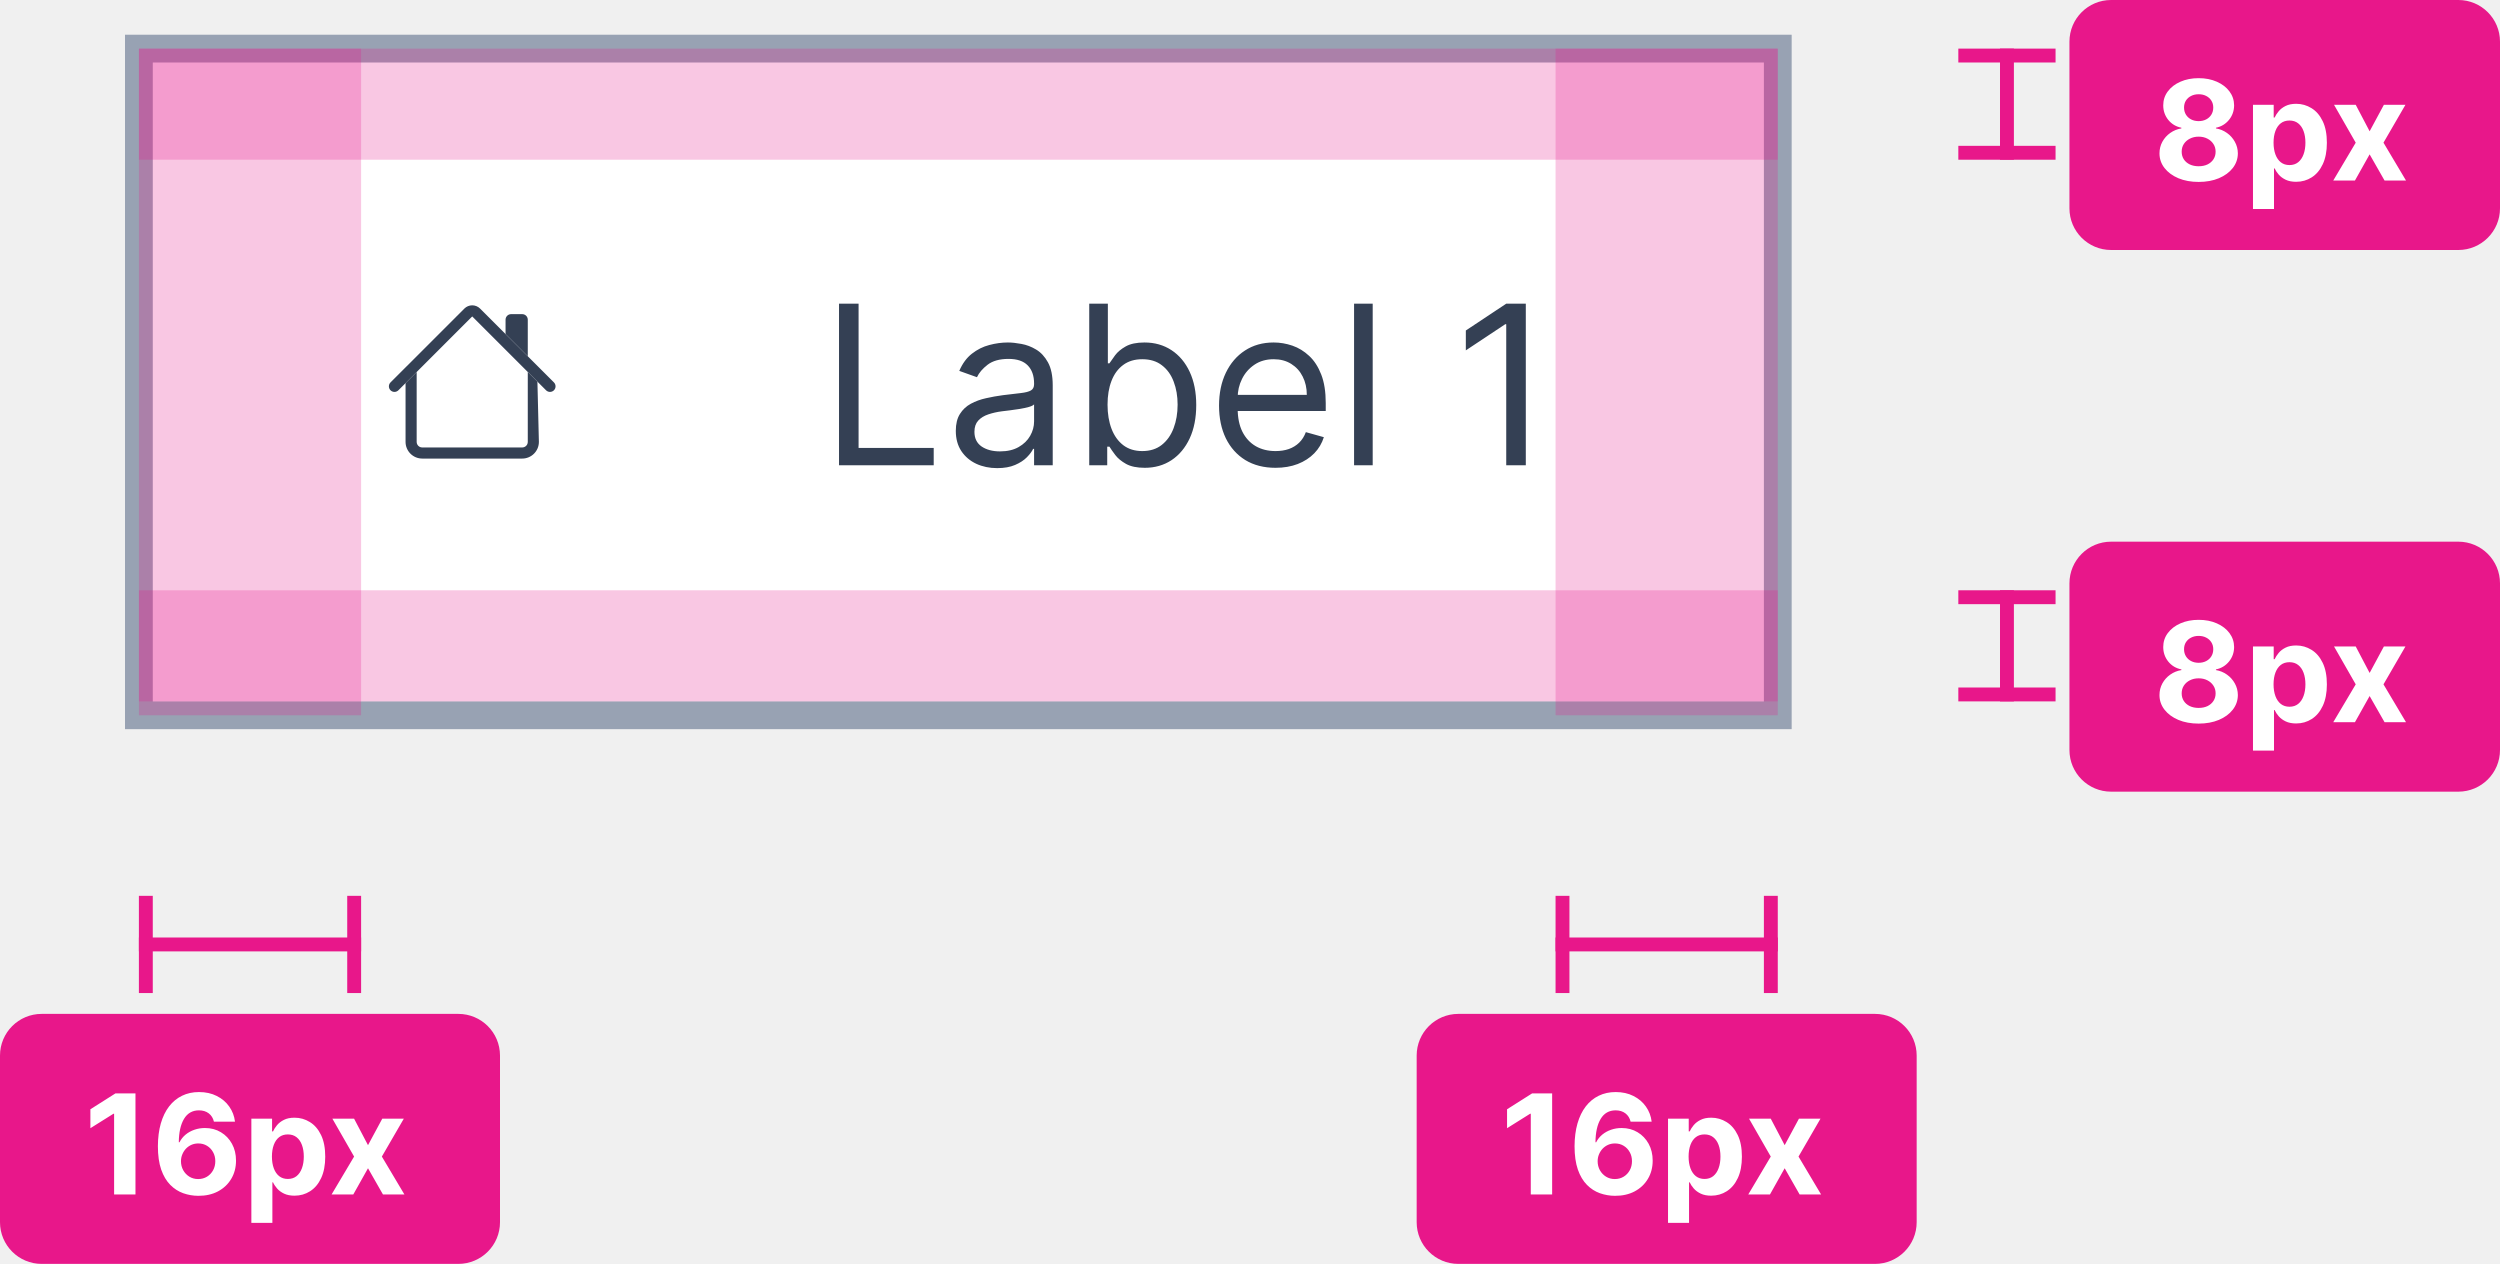
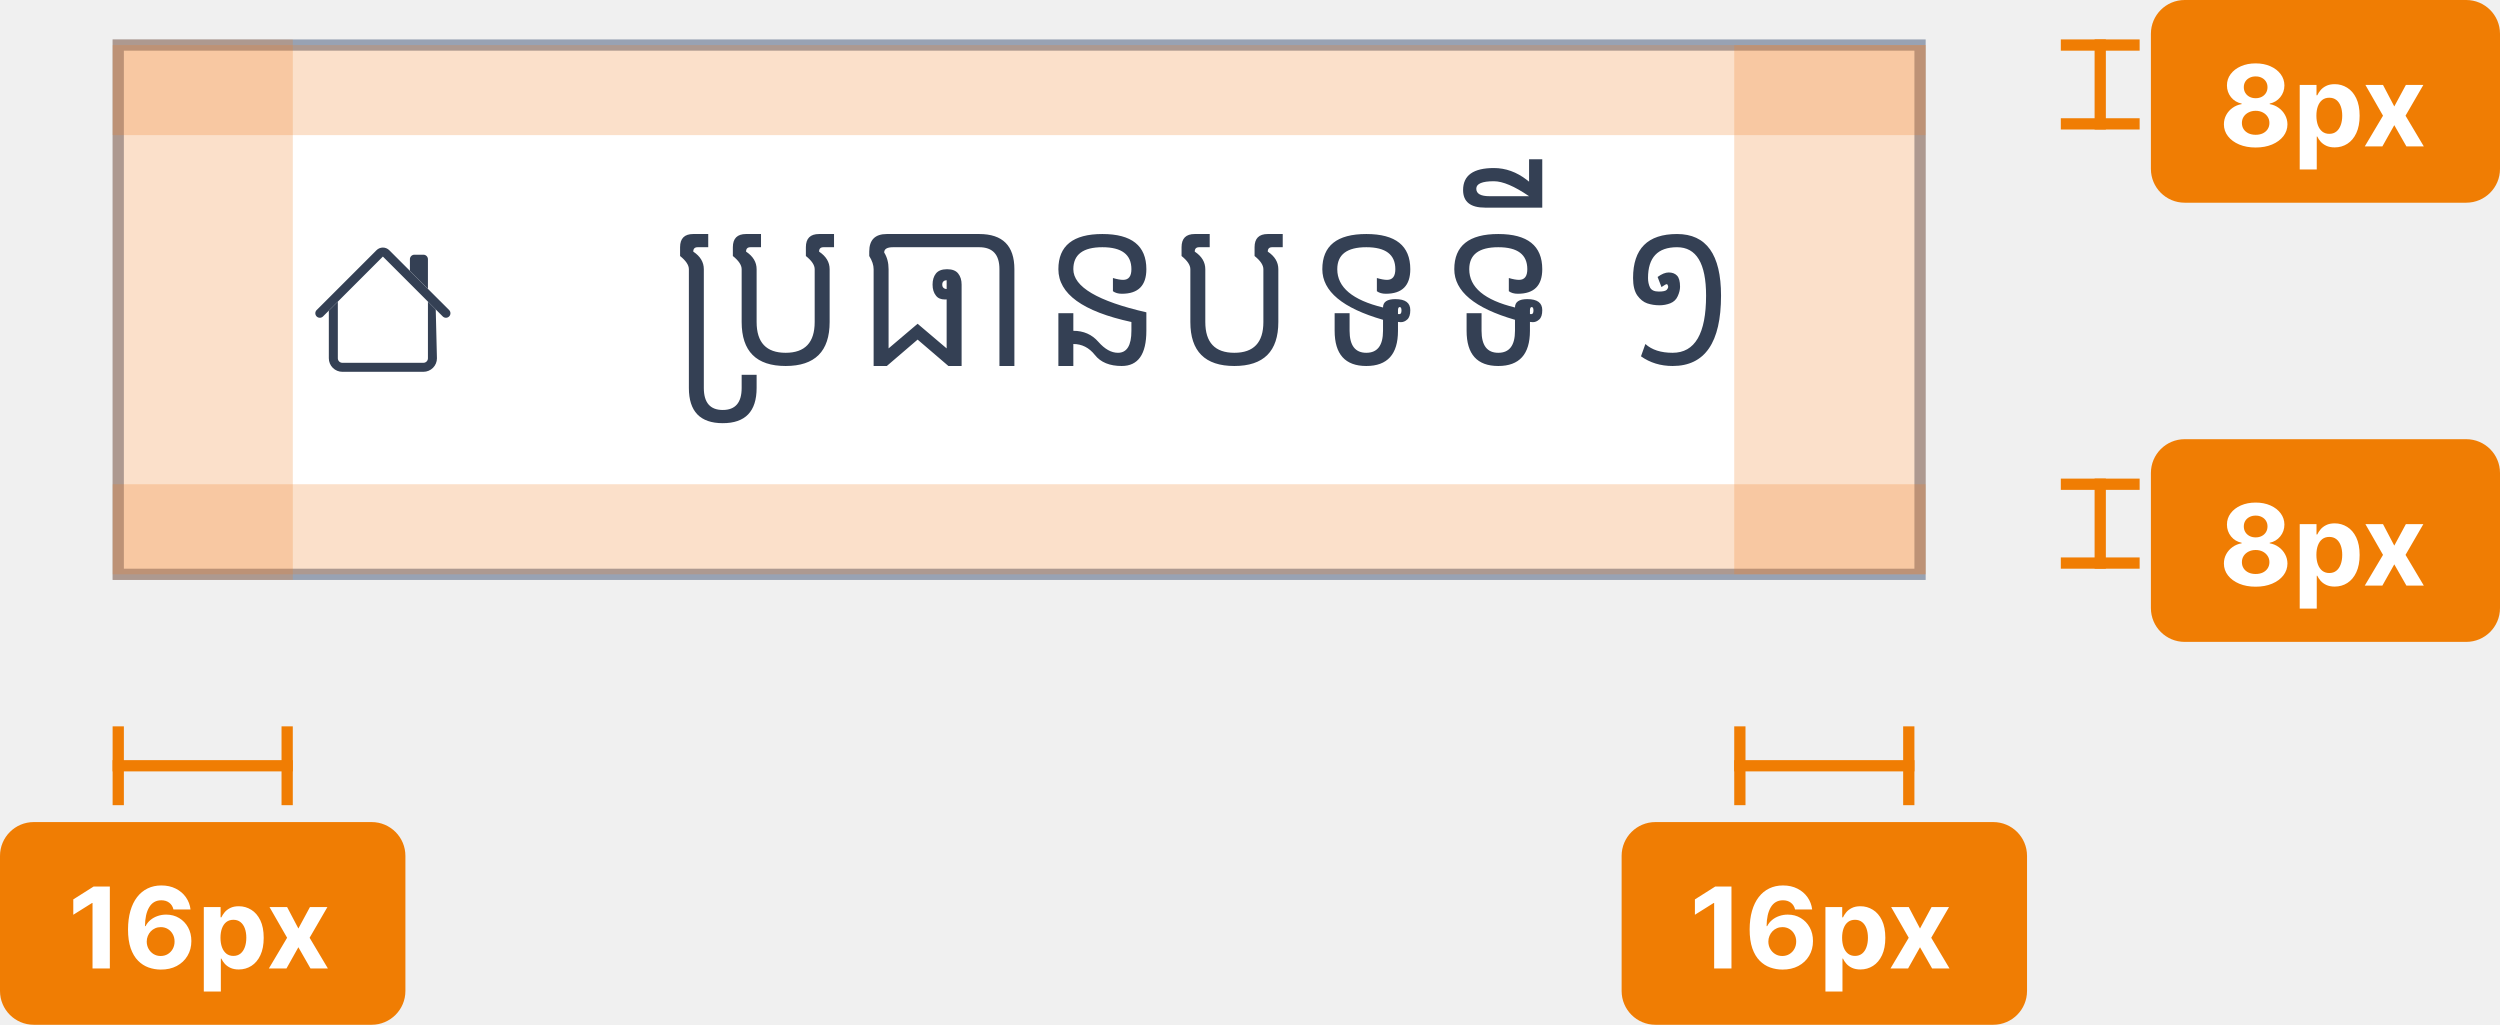
- <svg xmlns="http://www.w3.org/2000/svg" width="180" height="91" viewBox="0 0 180 91" fill="none">
-   <path d="M10 3.5H128V51.5H10V3.5Z" fill="white" />
+ <svg xmlns="http://www.w3.org/2000/svg" width="222" height="91" viewBox="0 0 222 91" fill="none">
+   <rect x="10.5" y="4" width="160" height="47" fill="white" />
  <path fill-rule="evenodd" clip-rule="evenodd" d="M29.2 31.817V27.584L30 26.783V31.817C30 31.923 30.043 32.025 30.117 32.1C30.192 32.175 30.294 32.217 30.4 32.217H37.6C37.706 32.217 37.807 32.175 37.883 32.1C37.958 32.025 38 31.923 38 31.817V26.783L38.694 27.478L38.8 31.817C38.8 32.135 38.673 32.44 38.448 32.665C38.223 32.89 37.918 33.017 37.6 33.017H30.4C30.082 33.017 29.777 32.89 29.552 32.665C29.327 32.44 29.2 32.135 29.2 31.817ZM38 23.018V25.651L36.4 24.051V23.018C36.4 22.912 36.442 22.81 36.517 22.735C36.592 22.66 36.694 22.618 36.8 22.618H37.6C37.706 22.618 37.807 22.66 37.883 22.735C37.958 22.81 38 22.912 38 23.018Z" fill="#344054" />
  <path fill-rule="evenodd" clip-rule="evenodd" d="M33.434 22.218C33.584 22.068 33.788 21.983 34 21.983C34.212 21.983 34.416 22.068 34.566 22.218L39.883 27.534C39.958 27.609 40 27.711 40 27.817C40 27.923 39.958 28.025 39.883 28.1C39.808 28.175 39.706 28.218 39.599 28.218C39.493 28.218 39.392 28.175 39.316 28.1L34 22.783L28.684 28.1C28.608 28.175 28.507 28.218 28.401 28.218C28.294 28.218 28.192 28.175 28.117 28.1C28.042 28.025 28 27.923 28 27.817C28 27.711 28.042 27.609 28.117 27.534L33.434 22.218Z" fill="#344054" />
-   <path d="M60.409 33.5V21.864H61.818V32.25H67.227V33.5H60.409ZM71.796 33.705C71.242 33.705 70.74 33.6 70.29 33.392C69.839 33.18 69.481 32.875 69.216 32.477C68.951 32.076 68.818 31.591 68.818 31.023C68.818 30.523 68.917 30.117 69.114 29.807C69.311 29.492 69.574 29.246 69.903 29.068C70.233 28.89 70.597 28.758 70.994 28.671C71.396 28.579 71.799 28.508 72.204 28.454C72.735 28.386 73.165 28.335 73.494 28.301C73.828 28.263 74.07 28.201 74.222 28.114C74.377 28.026 74.454 27.875 74.454 27.659V27.614C74.454 27.053 74.301 26.617 73.994 26.307C73.691 25.996 73.231 25.841 72.614 25.841C71.974 25.841 71.472 25.981 71.108 26.261C70.744 26.542 70.489 26.841 70.341 27.159L69.068 26.704C69.296 26.174 69.599 25.761 69.977 25.466C70.36 25.167 70.776 24.958 71.227 24.841C71.682 24.72 72.129 24.659 72.568 24.659C72.849 24.659 73.171 24.693 73.534 24.761C73.901 24.826 74.256 24.96 74.597 25.165C74.941 25.369 75.227 25.678 75.454 26.091C75.682 26.504 75.796 27.057 75.796 27.75V33.5H74.454V32.318H74.386C74.296 32.508 74.144 32.71 73.932 32.926C73.72 33.142 73.438 33.326 73.085 33.477C72.733 33.629 72.303 33.705 71.796 33.705ZM72 32.5C72.53 32.5 72.977 32.396 73.341 32.188C73.708 31.979 73.985 31.71 74.171 31.381C74.36 31.051 74.454 30.704 74.454 30.341V29.114C74.398 29.182 74.273 29.244 74.079 29.301C73.89 29.354 73.671 29.401 73.421 29.443C73.174 29.481 72.934 29.515 72.699 29.546C72.468 29.572 72.28 29.595 72.136 29.614C71.788 29.659 71.462 29.733 71.159 29.835C70.86 29.934 70.617 30.083 70.432 30.284C70.25 30.481 70.159 30.75 70.159 31.091C70.159 31.557 70.331 31.909 70.676 32.148C71.025 32.383 71.466 32.5 72 32.5ZM78.425 33.5V21.864H79.766V26.159H79.879C79.978 26.008 80.114 25.814 80.288 25.579C80.466 25.341 80.72 25.129 81.05 24.943C81.383 24.754 81.834 24.659 82.402 24.659C83.137 24.659 83.785 24.843 84.345 25.21C84.906 25.578 85.343 26.099 85.658 26.773C85.972 27.447 86.129 28.242 86.129 29.159C86.129 30.083 85.972 30.884 85.658 31.562C85.343 32.237 84.908 32.76 84.351 33.131C83.794 33.498 83.152 33.682 82.425 33.682C81.864 33.682 81.415 33.589 81.078 33.403C80.741 33.214 80.481 33 80.3 32.761C80.118 32.519 79.978 32.318 79.879 32.159H79.72V33.5H78.425ZM79.743 29.136C79.743 29.796 79.84 30.377 80.033 30.881C80.226 31.381 80.508 31.773 80.879 32.057C81.251 32.337 81.705 32.477 82.243 32.477C82.803 32.477 83.271 32.33 83.646 32.034C84.025 31.735 84.309 31.333 84.499 30.829C84.692 30.322 84.788 29.758 84.788 29.136C84.788 28.523 84.694 27.97 84.504 27.477C84.319 26.981 84.037 26.589 83.658 26.301C83.283 26.009 82.811 25.864 82.243 25.864C81.697 25.864 81.239 26.002 80.868 26.278C80.497 26.551 80.216 26.934 80.027 27.426C79.838 27.915 79.743 28.485 79.743 29.136ZM91.84 33.682C90.999 33.682 90.273 33.496 89.663 33.125C89.057 32.75 88.59 32.227 88.26 31.557C87.934 30.883 87.771 30.099 87.771 29.204C87.771 28.311 87.934 27.523 88.26 26.841C88.59 26.155 89.048 25.621 89.635 25.239C90.226 24.852 90.915 24.659 91.703 24.659C92.158 24.659 92.606 24.735 93.05 24.886C93.493 25.038 93.896 25.284 94.26 25.625C94.624 25.962 94.913 26.409 95.129 26.966C95.345 27.523 95.453 28.208 95.453 29.023V29.591H88.726V28.432H94.09C94.09 27.939 93.991 27.5 93.794 27.114C93.601 26.727 93.324 26.422 92.965 26.199C92.608 25.975 92.188 25.864 91.703 25.864C91.169 25.864 90.707 25.996 90.317 26.261C89.93 26.523 89.633 26.864 89.425 27.284C89.216 27.704 89.112 28.155 89.112 28.636V29.409C89.112 30.068 89.226 30.627 89.453 31.085C89.684 31.54 90.004 31.886 90.413 32.125C90.822 32.36 91.298 32.477 91.84 32.477C92.192 32.477 92.51 32.428 92.794 32.33C93.082 32.227 93.33 32.076 93.538 31.875C93.747 31.671 93.908 31.417 94.021 31.114L95.317 31.477C95.18 31.917 94.951 32.303 94.629 32.636C94.307 32.966 93.91 33.224 93.436 33.409C92.963 33.591 92.43 33.682 91.84 33.682ZM98.834 21.864V33.5H97.493V21.864H98.834ZM109.858 21.864V33.5H108.449V23.341H108.381L105.54 25.227V23.796L108.449 21.864H109.858Z" fill="#344054" />
-   <path d="M10 3.5V2.5H9V3.5H10ZM128 3.5H129V2.5H128V3.5ZM128 51.5V52.5H129V51.5H128ZM10 51.5H9V52.5H10V51.5ZM10 4.5H128V2.5H10V4.5ZM127 3.5V51.5H129V3.5H127ZM128 50.5H10V52.5H128V50.5ZM11 51.5V3.5H9V51.5H11Z" fill="#98A2B3" />
-   <rect x="10" y="3.5" width="16" height="48" fill="#E8178A" fill-opacity="0.24" />
-   <rect x="10" y="3.5" width="118" height="8" fill="#E8178A" fill-opacity="0.24" />
-   <rect x="10" y="42.5" width="118" height="8" fill="#E8178A" fill-opacity="0.24" />
-   <rect x="112" y="3.5" width="16" height="48" fill="#E8178A" fill-opacity="0.24" />
-   <path d="M112 68H128" stroke="#E8178A" />
-   <rect x="102" y="73" width="36" height="18" rx="3" fill="#E8178A" />
-   <path d="M111.754 78.727V86H110.216V80.187H110.173L108.508 81.231V79.867L110.308 78.727H111.754ZM116.273 86.099C115.899 86.097 115.538 86.034 115.19 85.911C114.845 85.788 114.534 85.588 114.26 85.311C113.985 85.034 113.767 84.667 113.606 84.21C113.448 83.753 113.368 83.192 113.368 82.527C113.371 81.916 113.441 81.371 113.578 80.89C113.718 80.407 113.916 79.997 114.175 79.661C114.435 79.325 114.746 79.069 115.108 78.894C115.471 78.717 115.877 78.628 116.327 78.628C116.812 78.628 117.24 78.722 117.612 78.912C117.984 79.099 118.282 79.353 118.507 79.675C118.734 79.997 118.872 80.358 118.919 80.758H117.403C117.343 80.505 117.219 80.306 117.03 80.162C116.84 80.017 116.606 79.945 116.327 79.945C115.853 79.945 115.493 80.151 115.247 80.563C115.003 80.975 114.879 81.535 114.874 82.243H114.924C115.033 82.028 115.18 81.844 115.364 81.692C115.551 81.539 115.763 81.421 116 81.341C116.239 81.258 116.491 81.217 116.756 81.217C117.187 81.217 117.571 81.318 117.907 81.522C118.243 81.723 118.508 82 118.702 82.353C118.896 82.706 118.993 83.109 118.993 83.564C118.993 84.056 118.879 84.494 118.649 84.878C118.422 85.261 118.103 85.562 117.694 85.78C117.287 85.995 116.813 86.102 116.273 86.099ZM116.266 84.892C116.503 84.892 116.715 84.835 116.902 84.722C117.089 84.608 117.236 84.454 117.342 84.26C117.449 84.066 117.502 83.848 117.502 83.606C117.502 83.365 117.449 83.148 117.342 82.957C117.238 82.765 117.094 82.612 116.909 82.499C116.724 82.385 116.514 82.328 116.277 82.328C116.099 82.328 115.935 82.361 115.783 82.428C115.634 82.494 115.503 82.586 115.389 82.704C115.278 82.823 115.19 82.96 115.126 83.117C115.062 83.27 115.03 83.435 115.03 83.61C115.03 83.844 115.084 84.059 115.19 84.253C115.299 84.447 115.446 84.602 115.631 84.718C115.818 84.834 116.029 84.892 116.266 84.892ZM120.098 88.046V80.546H121.589V81.462H121.657C121.723 81.315 121.819 81.166 121.944 81.014C122.072 80.86 122.238 80.733 122.442 80.631C122.648 80.526 122.903 80.474 123.209 80.474C123.606 80.474 123.973 80.579 124.309 80.787C124.646 80.993 124.914 81.304 125.116 81.721C125.317 82.135 125.417 82.655 125.417 83.28C125.417 83.888 125.319 84.402 125.123 84.821C124.929 85.238 124.663 85.554 124.327 85.769C123.993 85.982 123.619 86.089 123.205 86.089C122.912 86.089 122.662 86.04 122.456 85.943C122.252 85.846 122.085 85.724 121.955 85.577C121.825 85.428 121.725 85.278 121.657 85.126H121.611V88.046H120.098ZM121.579 83.273C121.579 83.597 121.624 83.88 121.714 84.121C121.804 84.363 121.934 84.551 122.104 84.686C122.275 84.819 122.482 84.885 122.726 84.885C122.972 84.885 123.18 84.817 123.351 84.683C123.521 84.545 123.65 84.356 123.738 84.114C123.828 83.871 123.873 83.59 123.873 83.273C123.873 82.958 123.829 82.681 123.741 82.442C123.654 82.203 123.525 82.016 123.354 81.881C123.184 81.746 122.974 81.678 122.726 81.678C122.479 81.678 122.271 81.743 122.101 81.874C121.933 82.004 121.804 82.188 121.714 82.428C121.624 82.667 121.579 82.948 121.579 83.273ZM127.495 80.546L128.496 82.452L129.523 80.546H131.074L129.494 83.273L131.117 86H129.572L128.496 84.114L127.438 86H125.876L127.495 83.273L125.932 80.546H127.495Z" fill="white" />
-   <line x1="112.5" y1="71.5" x2="112.5" y2="64.5" stroke="#E8178A" />
-   <line x1="127.5" y1="71.5" x2="127.5" y2="64.5" stroke="#E8178A" />
-   <path d="M144.5 3.5V11.5" stroke="#E8178A" />
-   <rect x="149" width="31" height="18" rx="3" fill="#E8178A" />
-   <path d="M158.303 13.099C157.756 13.099 157.269 13.011 156.843 12.833C156.419 12.653 156.087 12.408 155.845 12.098C155.604 11.788 155.483 11.436 155.483 11.043C155.483 10.74 155.552 10.462 155.689 10.209C155.829 9.953 156.018 9.741 156.257 9.573C156.496 9.403 156.764 9.294 157.06 9.246V9.197C156.671 9.119 156.357 8.93 156.115 8.632C155.874 8.331 155.753 7.982 155.753 7.585C155.753 7.208 155.863 6.873 156.083 6.58C156.303 6.284 156.605 6.052 156.989 5.884C157.375 5.713 157.812 5.628 158.303 5.628C158.793 5.628 159.229 5.713 159.613 5.884C159.999 6.054 160.302 6.287 160.522 6.583C160.742 6.877 160.853 7.21 160.856 7.585C160.853 7.985 160.73 8.334 160.487 8.632C160.243 8.93 159.93 9.119 159.549 9.197V9.246C159.84 9.294 160.104 9.403 160.341 9.573C160.58 9.741 160.769 9.953 160.909 10.209C161.051 10.462 161.123 10.74 161.126 11.043C161.123 11.436 161.001 11.788 160.76 12.098C160.518 12.408 160.185 12.653 159.759 12.833C159.335 13.011 158.849 13.099 158.303 13.099ZM158.303 11.97C158.546 11.97 158.759 11.926 158.942 11.839C159.124 11.749 159.266 11.626 159.368 11.47C159.472 11.311 159.524 11.129 159.524 10.923C159.524 10.712 159.471 10.526 159.364 10.365C159.258 10.202 159.113 10.074 158.931 9.982C158.749 9.887 158.539 9.839 158.303 9.839C158.068 9.839 157.859 9.887 157.674 9.982C157.489 10.074 157.344 10.202 157.237 10.365C157.133 10.526 157.081 10.712 157.081 10.923C157.081 11.129 157.132 11.311 157.234 11.47C157.335 11.626 157.479 11.749 157.663 11.839C157.848 11.926 158.061 11.97 158.303 11.97ZM158.303 8.721C158.506 8.721 158.687 8.679 158.846 8.597C159.004 8.514 159.129 8.399 159.219 8.252C159.309 8.105 159.354 7.936 159.354 7.744C159.354 7.555 159.309 7.389 159.219 7.247C159.129 7.103 159.006 6.99 158.849 6.91C158.693 6.827 158.511 6.786 158.303 6.786C158.097 6.786 157.914 6.827 157.756 6.91C157.597 6.99 157.473 7.103 157.383 7.247C157.295 7.389 157.251 7.555 157.251 7.744C157.251 7.936 157.296 8.105 157.386 8.252C157.476 8.399 157.601 8.514 157.759 8.597C157.918 8.679 158.099 8.721 158.303 8.721ZM162.215 15.046V7.545H163.706V8.462H163.774C163.84 8.315 163.936 8.166 164.062 8.014C164.189 7.86 164.355 7.732 164.559 7.631C164.765 7.527 165.02 7.474 165.326 7.474C165.724 7.474 166.09 7.579 166.427 7.787C166.763 7.993 167.032 8.304 167.233 8.721C167.434 9.135 167.535 9.655 167.535 10.28C167.535 10.888 167.436 11.402 167.24 11.821C167.046 12.238 166.781 12.554 166.444 12.769C166.111 12.982 165.737 13.089 165.322 13.089C165.029 13.089 164.779 13.04 164.573 12.943C164.369 12.846 164.202 12.724 164.072 12.577C163.942 12.428 163.843 12.278 163.774 12.126H163.728V15.046H162.215ZM163.696 10.273C163.696 10.597 163.741 10.88 163.831 11.121C163.921 11.363 164.051 11.551 164.221 11.686C164.392 11.819 164.599 11.885 164.843 11.885C165.089 11.885 165.297 11.818 165.468 11.682C165.638 11.545 165.767 11.356 165.855 11.114C165.945 10.87 165.99 10.59 165.99 10.273C165.99 9.958 165.946 9.681 165.858 9.442C165.771 9.203 165.642 9.016 165.471 8.881C165.301 8.746 165.091 8.678 164.843 8.678C164.597 8.678 164.388 8.743 164.218 8.874C164.05 9.004 163.921 9.188 163.831 9.428C163.741 9.667 163.696 9.948 163.696 10.273ZM169.612 7.545L170.613 9.452L171.64 7.545H173.192L171.611 10.273L173.234 13H171.689L170.613 11.114L169.555 13H167.993L169.612 10.273L168.05 7.545H169.612Z" fill="white" />
-   <line x1="141" y1="4" x2="148" y2="4" stroke="#E8178A" />
-   <line x1="141" y1="11" x2="148" y2="11" stroke="#E8178A" />
-   <path d="M144.5 42.5V50.5" stroke="#E8178A" />
-   <rect x="149" y="39" width="31" height="18" rx="3" fill="#E8178A" />
-   <path d="M158.303 52.099C157.756 52.099 157.269 52.011 156.843 51.833C156.419 51.653 156.087 51.408 155.845 51.098C155.604 50.788 155.483 50.436 155.483 50.043C155.483 49.74 155.552 49.462 155.689 49.209C155.829 48.953 156.018 48.741 156.257 48.573C156.496 48.403 156.764 48.294 157.06 48.246V48.197C156.671 48.119 156.357 47.93 156.115 47.632C155.874 47.331 155.753 46.982 155.753 46.584C155.753 46.208 155.863 45.873 156.083 45.58C156.303 45.284 156.605 45.052 156.989 44.883C157.375 44.713 157.812 44.628 158.303 44.628C158.793 44.628 159.229 44.713 159.613 44.883C159.999 45.054 160.302 45.287 160.522 45.583C160.742 45.877 160.853 46.211 160.856 46.584C160.853 46.985 160.73 47.334 160.487 47.632C160.243 47.93 159.93 48.119 159.549 48.197V48.246C159.84 48.294 160.104 48.403 160.341 48.573C160.58 48.741 160.769 48.953 160.909 49.209C161.051 49.462 161.123 49.74 161.126 50.043C161.123 50.436 161.001 50.788 160.76 51.098C160.518 51.408 160.185 51.653 159.759 51.833C159.335 52.011 158.849 52.099 158.303 52.099ZM158.303 50.97C158.546 50.97 158.759 50.926 158.942 50.839C159.124 50.749 159.266 50.626 159.368 50.469C159.472 50.311 159.524 50.129 159.524 49.923C159.524 49.712 159.471 49.526 159.364 49.365C159.258 49.202 159.113 49.074 158.931 48.981C158.749 48.887 158.539 48.84 158.303 48.84C158.068 48.84 157.859 48.887 157.674 48.981C157.489 49.074 157.344 49.202 157.237 49.365C157.133 49.526 157.081 49.712 157.081 49.923C157.081 50.129 157.132 50.311 157.234 50.469C157.335 50.626 157.479 50.749 157.663 50.839C157.848 50.926 158.061 50.97 158.303 50.97ZM158.303 47.721C158.506 47.721 158.687 47.679 158.846 47.597C159.004 47.514 159.129 47.399 159.219 47.252C159.309 47.105 159.354 46.936 159.354 46.744C159.354 46.555 159.309 46.389 159.219 46.247C159.129 46.103 159.006 45.99 158.849 45.91C158.693 45.827 158.511 45.785 158.303 45.785C158.097 45.785 157.914 45.827 157.756 45.91C157.597 45.99 157.473 46.103 157.383 46.247C157.295 46.389 157.251 46.555 157.251 46.744C157.251 46.936 157.296 47.105 157.386 47.252C157.476 47.399 157.601 47.514 157.759 47.597C157.918 47.679 158.099 47.721 158.303 47.721ZM162.215 54.045V46.545H163.706V47.462H163.774C163.84 47.315 163.936 47.166 164.062 47.014C164.189 46.86 164.355 46.733 164.559 46.631C164.765 46.526 165.02 46.474 165.326 46.474C165.724 46.474 166.09 46.579 166.427 46.787C166.763 46.993 167.032 47.304 167.233 47.721C167.434 48.135 167.535 48.655 167.535 49.28C167.535 49.888 167.436 50.402 167.24 50.821C167.046 51.238 166.781 51.554 166.444 51.769C166.111 51.982 165.737 52.089 165.322 52.089C165.029 52.089 164.779 52.04 164.573 51.943C164.369 51.846 164.202 51.724 164.072 51.577C163.942 51.428 163.843 51.278 163.774 51.126H163.728V54.045H162.215ZM163.696 49.273C163.696 49.597 163.741 49.88 163.831 50.121C163.921 50.363 164.051 50.551 164.221 50.686C164.392 50.819 164.599 50.885 164.843 50.885C165.089 50.885 165.297 50.818 165.468 50.682C165.638 50.545 165.767 50.356 165.855 50.114C165.945 49.87 165.99 49.59 165.99 49.273C165.99 48.958 165.946 48.681 165.858 48.442C165.771 48.203 165.642 48.016 165.471 47.881C165.301 47.746 165.091 47.678 164.843 47.678C164.597 47.678 164.388 47.743 164.218 47.874C164.05 48.004 163.921 48.188 163.831 48.428C163.741 48.667 163.696 48.948 163.696 49.273ZM169.612 46.545L170.613 48.452L171.64 46.545H173.192L171.611 49.273L173.234 52H171.689L170.613 50.114L169.555 52H167.993L169.612 49.273L168.05 46.545H169.612Z" fill="white" />
-   <line x1="141" y1="43" x2="148" y2="43" stroke="#E8178A" />
-   <line x1="141" y1="50" x2="148" y2="50" stroke="#E8178A" />
-   <path d="M10 68H26" stroke="#E8178A" />
-   <rect y="73" width="36" height="18" rx="3" fill="#E8178A" />
+   <path d="M62.5 23.906V34.453C62.5 35.755 63.06 36.406 64.18 36.406C65.299 36.406 65.859 35.755 65.859 34.453V33.281H67.188V34.453C67.188 36.536 66.185 37.578 64.18 37.578C62.175 37.578 61.172 36.536 61.172 34.453V23.906C61.172 23.542 60.911 23.151 60.391 22.734V21.953C60.391 21.172 60.781 20.781 61.562 20.781H62.891V21.953H61.953C61.693 21.953 61.562 22.083 61.562 22.344C62.188 22.76 62.5 23.281 62.5 23.906ZM72.344 23.906C72.344 23.542 72.083 23.151 71.562 22.734V21.953C71.562 21.172 71.953 20.781 72.734 20.781H74.062V21.953H73.125C72.865 21.953 72.734 22.083 72.734 22.344C73.359 22.76 73.672 23.281 73.672 23.906V28.594C73.672 31.198 72.37 32.5 69.766 32.5C67.162 32.5 65.859 31.198 65.859 28.594V23.906C65.859 23.542 65.599 23.151 65.078 22.734V21.953C65.078 21.172 65.469 20.781 66.25 20.781H67.578V21.953H66.641C66.38 21.953 66.25 22.083 66.25 22.344C66.875 22.76 67.188 23.281 67.188 23.906V28.594C67.188 30.417 68.047 31.328 69.766 31.328C71.484 31.328 72.344 30.417 72.344 28.594V23.906ZM84.062 24.883C83.953 24.883 83.859 24.917 83.781 24.984C83.708 25.052 83.672 25.148 83.672 25.273C83.672 25.398 83.708 25.495 83.781 25.562C83.859 25.63 83.953 25.664 84.062 25.664V24.883ZM84.062 26.586C84.01 26.591 83.958 26.594 83.906 26.594C83.552 26.594 83.289 26.482 83.117 26.258C82.914 26.008 82.812 25.68 82.812 25.273C82.812 24.867 82.912 24.539 83.109 24.289C83.312 24.034 83.643 23.906 84.102 23.906C84.56 23.906 84.888 24.034 85.086 24.289C85.289 24.539 85.391 24.867 85.391 25.273V32.5H84.219L81.484 30.156L78.75 32.5H77.578V23.906C77.578 23.542 77.448 23.151 77.188 22.734V22.344C77.188 21.302 77.708 20.781 78.75 20.781H85.391V21.953H79.297C78.776 21.953 78.516 22.109 78.516 22.422C78.776 22.838 78.906 23.333 78.906 23.906V30.938L81.484 28.75L84.062 30.938V26.586ZM85.391 20.781H86.953C89.037 20.781 90.078 21.823 90.078 23.906V32.5H88.75V23.906C88.75 22.604 88.151 21.953 86.953 21.953H85.391V20.781ZM101.797 27.734V29.375C101.797 31.458 101.068 32.5 99.609 32.5C98.537 32.5 97.742 32.175 97.227 31.523C96.711 30.872 96.073 30.547 95.312 30.547V32.5H93.984V27.812H95.312V29.375C96.224 29.375 96.963 29.701 97.531 30.352C98.104 31.003 98.685 31.328 99.273 31.328C100.07 31.328 100.469 30.677 100.469 29.375V28.594C96.146 27.656 93.984 26.094 93.984 23.906C93.984 21.823 95.287 20.781 97.891 20.781C100.495 20.781 101.797 21.823 101.797 23.906C101.797 25.359 101.073 26.086 99.625 26.086C99.297 26.086 99.031 26.01 98.828 25.859V24.688C99.198 24.797 99.5 24.852 99.734 24.852C100.224 24.852 100.469 24.537 100.469 23.906C100.469 22.604 99.609 21.953 97.891 21.953C96.172 21.953 95.312 22.604 95.312 23.906C95.312 25.469 97.474 26.745 101.797 27.734ZM112.188 23.906C112.188 23.542 111.927 23.151 111.406 22.734V21.953C111.406 21.172 111.797 20.781 112.578 20.781H113.906V21.953H112.969C112.708 21.953 112.578 22.083 112.578 22.344C113.203 22.76 113.516 23.281 113.516 23.906V28.594C113.516 31.198 112.214 32.5 109.609 32.5C107.005 32.5 105.703 31.198 105.703 28.594V23.906C105.703 23.542 105.443 23.151 104.922 22.734V21.953C104.922 21.172 105.312 20.781 106.094 20.781H107.422V21.953H106.484C106.224 21.953 106.094 22.083 106.094 22.344C106.719 22.76 107.031 23.281 107.031 23.906V28.594C107.031 30.417 107.891 31.328 109.609 31.328C111.328 31.328 112.188 30.417 112.188 28.594V23.906ZM124.141 27.883C124.177 27.893 124.214 27.898 124.25 27.898C124.385 27.898 124.453 27.792 124.453 27.578C124.453 27.37 124.401 27.266 124.297 27.266C124.193 27.266 124.141 27.367 124.141 27.57V27.883ZM124.141 28.586V29.375C124.141 31.458 123.203 32.5 121.328 32.5C119.453 32.5 118.516 31.458 118.516 29.375V27.812H119.844V29.375C119.844 30.677 120.339 31.328 121.328 31.328C122.318 31.328 122.812 30.677 122.812 29.375V28.398C119.219 27.362 117.422 25.865 117.422 23.906C117.422 21.823 118.724 20.781 121.328 20.781C123.932 20.781 125.234 21.823 125.234 23.906C125.234 25.359 124.51 26.086 123.062 26.086C122.734 26.086 122.469 26.01 122.266 25.859V24.688C122.635 24.797 122.938 24.852 123.172 24.852C123.661 24.852 123.906 24.537 123.906 23.906C123.906 22.604 123.047 21.953 121.328 21.953C119.609 21.953 118.75 22.604 118.75 23.906C118.75 25.516 120.104 26.648 122.812 27.305C122.812 26.81 123.177 26.562 123.906 26.562C124.792 26.562 125.234 26.888 125.234 27.539C125.234 27.93 125.146 28.206 124.969 28.367C124.792 28.529 124.602 28.609 124.398 28.609C124.315 28.609 124.229 28.602 124.141 28.586ZM135.859 27.883C135.896 27.893 135.932 27.898 135.969 27.898C136.104 27.898 136.172 27.792 136.172 27.578C136.172 27.37 136.12 27.266 136.016 27.266C135.911 27.266 135.859 27.367 135.859 27.57V27.883ZM135.859 28.586V29.375C135.859 31.458 134.922 32.5 133.047 32.5C131.172 32.5 130.234 31.458 130.234 29.375V27.812H131.562V29.375C131.562 30.677 132.057 31.328 133.047 31.328C134.036 31.328 134.531 30.677 134.531 29.375V28.398C130.938 27.362 129.141 25.865 129.141 23.906C129.141 21.823 130.443 20.781 133.047 20.781C135.651 20.781 136.953 21.823 136.953 23.906C136.953 25.359 136.229 26.086 134.781 26.086C134.453 26.086 134.188 26.01 133.984 25.859V24.688C134.354 24.797 134.656 24.852 134.891 24.852C135.38 24.852 135.625 24.537 135.625 23.906C135.625 22.604 134.766 21.953 133.047 21.953C131.328 21.953 130.469 22.604 130.469 23.906C130.469 25.516 131.823 26.648 134.531 27.305C134.531 26.81 134.896 26.562 135.625 26.562C136.51 26.562 136.953 26.888 136.953 27.539C136.953 27.93 136.865 28.206 136.688 28.367C136.51 28.529 136.32 28.609 136.117 28.609C136.034 28.609 135.948 28.602 135.859 28.586ZM132.266 17.422H135.781C134.484 16.537 133.443 16.094 132.656 16.094C131.615 16.094 131.094 16.315 131.094 16.758C131.094 17.201 131.484 17.422 132.266 17.422ZM135.781 16.133V14.141H136.953V18.438H131.875C130.573 18.438 129.922 17.917 129.922 16.875C129.922 15.573 130.833 14.922 132.656 14.922C133.698 14.922 134.674 15.273 135.586 15.977C135.654 16.029 135.719 16.081 135.781 16.133ZM148.531 31.328C150.51 31.328 151.5 29.635 151.5 26.25C151.5 23.385 150.641 21.953 148.922 21.953C147.203 21.953 146.344 22.865 146.344 24.688C146.344 25.005 146.404 25.287 146.523 25.531C146.648 25.771 146.909 25.891 147.305 25.891C147.68 25.891 147.917 25.836 148.016 25.727C148.094 25.638 148.133 25.552 148.133 25.469C148.133 25.443 148.13 25.419 148.125 25.398C148.099 25.289 148.057 25.234 148 25.234C147.943 25.234 147.789 25.32 147.539 25.492L147.195 24.594C147.56 24.328 147.888 24.195 148.18 24.195C148.497 24.195 148.745 24.289 148.922 24.477C149.099 24.664 149.188 24.992 149.188 25.461C149.188 25.721 149.12 26 148.984 26.297C148.854 26.594 148.635 26.805 148.328 26.93C148.021 27.049 147.701 27.109 147.367 27.109C146.977 27.109 146.612 27.052 146.273 26.938C145.94 26.823 145.646 26.588 145.391 26.234C145.141 25.875 145.016 25.359 145.016 24.688C145.016 22.083 146.318 20.781 148.922 20.781C151.526 20.781 152.828 22.604 152.828 26.25C152.828 30.417 151.396 32.5 148.531 32.5C147.464 32.5 146.526 32.214 145.719 31.641L146.109 30.547C146.682 31.068 147.49 31.328 148.531 31.328Z" fill="#344054" />
+   <rect x="10.5" y="4" width="160" height="47" stroke="#98A2B3" />
+   <rect x="10" y="3.5" width="16" height="48" fill="#EE7D22" fill-opacity="0.24" />
+   <rect x="10" y="4" width="161" height="8" fill="#EE7D22" fill-opacity="0.24" />
+   <rect x="10" y="43" width="161" height="8" fill="#EE7D22" fill-opacity="0.24" />
+   <rect x="154" y="4" width="17" height="47" fill="#EE7D22" fill-opacity="0.24" />
+   <path d="M154 68H170" stroke="#F07D03" />
+   <rect x="144" y="73" width="36" height="18" rx="3" fill="#F07D03" />
+   <path d="M153.754 78.727V86H152.216V80.187H152.173L150.508 81.231V79.867L152.308 78.727H153.754ZM158.273 86.099C157.899 86.097 157.538 86.034 157.19 85.911C156.845 85.788 156.534 85.588 156.26 85.311C155.985 85.034 155.767 84.667 155.606 84.21C155.448 83.753 155.368 83.192 155.368 82.527C155.371 81.916 155.441 81.371 155.578 80.89C155.718 80.407 155.916 79.997 156.175 79.661C156.435 79.325 156.746 79.069 157.108 78.894C157.471 78.717 157.877 78.628 158.327 78.628C158.812 78.628 159.24 78.722 159.612 78.912C159.984 79.099 160.282 79.353 160.507 79.675C160.734 79.997 160.872 80.358 160.919 80.758H159.403C159.343 80.505 159.219 80.306 159.03 80.162C158.84 80.017 158.606 79.945 158.327 79.945C157.853 79.945 157.493 80.151 157.247 80.563C157.003 80.975 156.879 81.535 156.874 82.243H156.924C157.033 82.028 157.18 81.844 157.364 81.692C157.551 81.539 157.763 81.421 158 81.341C158.239 81.258 158.491 81.217 158.756 81.217C159.187 81.217 159.571 81.318 159.907 81.522C160.243 81.723 160.508 82 160.702 82.353C160.896 82.706 160.993 83.109 160.993 83.564C160.993 84.056 160.879 84.494 160.649 84.878C160.422 85.261 160.103 85.562 159.694 85.78C159.287 85.995 158.813 86.102 158.273 86.099ZM158.266 84.892C158.503 84.892 158.715 84.835 158.902 84.722C159.089 84.608 159.236 84.454 159.342 84.26C159.449 84.066 159.502 83.848 159.502 83.606C159.502 83.365 159.449 83.148 159.342 82.957C159.238 82.765 159.094 82.612 158.909 82.499C158.724 82.385 158.514 82.328 158.277 82.328C158.099 82.328 157.935 82.361 157.783 82.428C157.634 82.494 157.503 82.586 157.389 82.704C157.278 82.823 157.19 82.96 157.126 83.117C157.062 83.27 157.03 83.435 157.03 83.61C157.03 83.844 157.084 84.059 157.19 84.253C157.299 84.447 157.446 84.602 157.631 84.718C157.818 84.834 158.029 84.892 158.266 84.892ZM162.098 88.046V80.546H163.589V81.462H163.657C163.723 81.315 163.819 81.166 163.944 81.014C164.072 80.86 164.238 80.733 164.442 80.631C164.648 80.526 164.903 80.474 165.209 80.474C165.606 80.474 165.973 80.579 166.309 80.787C166.646 80.993 166.914 81.304 167.116 81.721C167.317 82.135 167.417 82.655 167.417 83.28C167.417 83.888 167.319 84.402 167.123 84.821C166.929 85.238 166.663 85.554 166.327 85.769C165.993 85.982 165.619 86.089 165.205 86.089C164.912 86.089 164.662 86.04 164.456 85.943C164.252 85.846 164.085 85.724 163.955 85.577C163.825 85.428 163.725 85.278 163.657 85.126H163.611V88.046H162.098ZM163.579 83.273C163.579 83.597 163.624 83.88 163.714 84.121C163.804 84.363 163.934 84.551 164.104 84.686C164.275 84.819 164.482 84.885 164.726 84.885C164.972 84.885 165.18 84.817 165.351 84.683C165.521 84.545 165.65 84.356 165.738 84.114C165.828 83.871 165.873 83.59 165.873 83.273C165.873 82.958 165.829 82.681 165.741 82.442C165.654 82.203 165.525 82.016 165.354 81.881C165.184 81.746 164.974 81.678 164.726 81.678C164.479 81.678 164.271 81.743 164.101 81.874C163.933 82.004 163.804 82.188 163.714 82.428C163.624 82.667 163.579 82.948 163.579 83.273ZM169.495 80.546L170.496 82.452L171.523 80.546H173.074L171.494 83.273L173.117 86H171.572L170.496 84.114L169.438 86H167.876L169.495 83.273L167.932 80.546H169.495Z" fill="white" />
+   <line x1="154.5" y1="71.5" x2="154.5" y2="64.5" stroke="#F07D03" />
+   <line x1="169.5" y1="71.5" x2="169.5" y2="64.5" stroke="#F07D03" />
+   <path d="M186.5 3.5V11.5" stroke="#F07D03" />
+   <rect x="191" width="31" height="18" rx="3" fill="#F07D03" />
+   <path d="M200.303 13.099C199.756 13.099 199.269 13.011 198.843 12.833C198.419 12.653 198.087 12.408 197.845 12.098C197.604 11.788 197.483 11.436 197.483 11.043C197.483 10.74 197.552 10.462 197.689 10.209C197.829 9.953 198.018 9.741 198.257 9.573C198.496 9.403 198.764 9.294 199.06 9.246V9.197C198.671 9.119 198.357 8.93 198.115 8.632C197.874 8.331 197.753 7.982 197.753 7.585C197.753 7.208 197.863 6.873 198.083 6.58C198.303 6.284 198.605 6.052 198.989 5.884C199.375 5.713 199.812 5.628 200.303 5.628C200.793 5.628 201.229 5.713 201.613 5.884C201.999 6.054 202.302 6.287 202.522 6.583C202.742 6.877 202.853 7.21 202.856 7.585C202.853 7.985 202.73 8.334 202.487 8.632C202.243 8.93 201.93 9.119 201.549 9.197V9.246C201.84 9.294 202.104 9.403 202.341 9.573C202.58 9.741 202.769 9.953 202.909 10.209C203.051 10.462 203.123 10.74 203.126 11.043C203.123 11.436 203.001 11.788 202.76 12.098C202.518 12.408 202.185 12.653 201.759 12.833C201.335 13.011 200.849 13.099 200.303 13.099ZM200.303 11.97C200.546 11.97 200.759 11.926 200.942 11.839C201.124 11.749 201.266 11.626 201.368 11.47C201.472 11.311 201.524 11.129 201.524 10.923C201.524 10.712 201.471 10.526 201.364 10.365C201.258 10.202 201.113 10.074 200.931 9.982C200.749 9.887 200.539 9.839 200.303 9.839C200.068 9.839 199.859 9.887 199.674 9.982C199.489 10.074 199.344 10.202 199.237 10.365C199.133 10.526 199.081 10.712 199.081 10.923C199.081 11.129 199.132 11.311 199.234 11.47C199.335 11.626 199.479 11.749 199.663 11.839C199.848 11.926 200.061 11.97 200.303 11.97ZM200.303 8.721C200.506 8.721 200.687 8.679 200.846 8.597C201.004 8.514 201.129 8.399 201.219 8.252C201.309 8.105 201.354 7.936 201.354 7.744C201.354 7.555 201.309 7.389 201.219 7.247C201.129 7.103 201.006 6.99 200.849 6.91C200.693 6.827 200.511 6.786 200.303 6.786C200.097 6.786 199.914 6.827 199.756 6.91C199.597 6.99 199.473 7.103 199.383 7.247C199.295 7.389 199.251 7.555 199.251 7.744C199.251 7.936 199.296 8.105 199.386 8.252C199.476 8.399 199.601 8.514 199.759 8.597C199.918 8.679 200.099 8.721 200.303 8.721ZM204.215 15.046V7.545H205.706V8.462H205.774C205.84 8.315 205.936 8.166 206.062 8.014C206.189 7.86 206.355 7.732 206.559 7.631C206.765 7.527 207.02 7.474 207.326 7.474C207.724 7.474 208.09 7.579 208.427 7.787C208.763 7.993 209.032 8.304 209.233 8.721C209.434 9.135 209.535 9.655 209.535 10.28C209.535 10.888 209.436 11.402 209.24 11.821C209.046 12.238 208.781 12.554 208.444 12.769C208.111 12.982 207.737 13.089 207.322 13.089C207.029 13.089 206.779 13.04 206.573 12.943C206.369 12.846 206.202 12.724 206.072 12.577C205.942 12.428 205.843 12.278 205.774 12.126H205.728V15.046H204.215ZM205.696 10.273C205.696 10.597 205.741 10.88 205.831 11.121C205.921 11.363 206.051 11.551 206.221 11.686C206.392 11.819 206.599 11.885 206.843 11.885C207.089 11.885 207.297 11.818 207.468 11.682C207.638 11.545 207.767 11.356 207.855 11.114C207.945 10.87 207.99 10.59 207.99 10.273C207.99 9.958 207.946 9.681 207.858 9.442C207.771 9.203 207.642 9.016 207.471 8.881C207.301 8.746 207.091 8.678 206.843 8.678C206.597 8.678 206.388 8.743 206.218 8.874C206.05 9.004 205.921 9.188 205.831 9.428C205.741 9.667 205.696 9.948 205.696 10.273ZM211.612 7.545L212.613 9.452L213.64 7.545H215.192L213.611 10.273L215.234 13H213.689L212.613 11.114L211.555 13H209.993L211.612 10.273L210.05 7.545H211.612Z" fill="white" />
+   <line x1="183" y1="4" x2="190" y2="4" stroke="#F07D03" />
+   <line x1="183" y1="11" x2="190" y2="11" stroke="#F07D03" />
+   <path d="M186.5 42.5V50.5" stroke="#F07D03" />
+   <rect x="191" y="39" width="31" height="18" rx="3" fill="#F07D03" />
+   <path d="M200.303 52.099C199.756 52.099 199.269 52.011 198.843 51.833C198.419 51.653 198.087 51.408 197.845 51.098C197.604 50.788 197.483 50.436 197.483 50.043C197.483 49.74 197.552 49.462 197.689 49.209C197.829 48.953 198.018 48.741 198.257 48.573C198.496 48.403 198.764 48.294 199.06 48.246V48.197C198.671 48.119 198.357 47.93 198.115 47.632C197.874 47.331 197.753 46.982 197.753 46.584C197.753 46.208 197.863 45.873 198.083 45.58C198.303 45.284 198.605 45.052 198.989 44.883C199.375 44.713 199.812 44.628 200.303 44.628C200.793 44.628 201.229 44.713 201.613 44.883C201.999 45.054 202.302 45.287 202.522 45.583C202.742 45.877 202.853 46.211 202.856 46.584C202.853 46.985 202.73 47.334 202.487 47.632C202.243 47.93 201.93 48.119 201.549 48.197V48.246C201.84 48.294 202.104 48.403 202.341 48.573C202.58 48.741 202.769 48.953 202.909 49.209C203.051 49.462 203.123 49.74 203.126 50.043C203.123 50.436 203.001 50.788 202.76 51.098C202.518 51.408 202.185 51.653 201.759 51.833C201.335 52.011 200.849 52.099 200.303 52.099ZM200.303 50.97C200.546 50.97 200.759 50.926 200.942 50.839C201.124 50.749 201.266 50.626 201.368 50.469C201.472 50.311 201.524 50.129 201.524 49.923C201.524 49.712 201.471 49.526 201.364 49.365C201.258 49.202 201.113 49.074 200.931 48.981C200.749 48.887 200.539 48.84 200.303 48.84C200.068 48.84 199.859 48.887 199.674 48.981C199.489 49.074 199.344 49.202 199.237 49.365C199.133 49.526 199.081 49.712 199.081 49.923C199.081 50.129 199.132 50.311 199.234 50.469C199.335 50.626 199.479 50.749 199.663 50.839C199.848 50.926 200.061 50.97 200.303 50.97ZM200.303 47.721C200.506 47.721 200.687 47.679 200.846 47.597C201.004 47.514 201.129 47.399 201.219 47.252C201.309 47.105 201.354 46.936 201.354 46.744C201.354 46.555 201.309 46.389 201.219 46.247C201.129 46.103 201.006 45.99 200.849 45.91C200.693 45.827 200.511 45.785 200.303 45.785C200.097 45.785 199.914 45.827 199.756 45.91C199.597 45.99 199.473 46.103 199.383 46.247C199.295 46.389 199.251 46.555 199.251 46.744C199.251 46.936 199.296 47.105 199.386 47.252C199.476 47.399 199.601 47.514 199.759 47.597C199.918 47.679 200.099 47.721 200.303 47.721ZM204.215 54.045V46.545H205.706V47.462H205.774C205.84 47.315 205.936 47.166 206.062 47.014C206.189 46.86 206.355 46.733 206.559 46.631C206.765 46.526 207.02 46.474 207.326 46.474C207.724 46.474 208.09 46.579 208.427 46.787C208.763 46.993 209.032 47.304 209.233 47.721C209.434 48.135 209.535 48.655 209.535 49.28C209.535 49.888 209.436 50.402 209.24 50.821C209.046 51.238 208.781 51.554 208.444 51.769C208.111 51.982 207.737 52.089 207.322 52.089C207.029 52.089 206.779 52.04 206.573 51.943C206.369 51.846 206.202 51.724 206.072 51.577C205.942 51.428 205.843 51.278 205.774 51.126H205.728V54.045H204.215ZM205.696 49.273C205.696 49.597 205.741 49.88 205.831 50.121C205.921 50.363 206.051 50.551 206.221 50.686C206.392 50.819 206.599 50.885 206.843 50.885C207.089 50.885 207.297 50.818 207.468 50.682C207.638 50.545 207.767 50.356 207.855 50.114C207.945 49.87 207.99 49.59 207.99 49.273C207.99 48.958 207.946 48.681 207.858 48.442C207.771 48.203 207.642 48.016 207.471 47.881C207.301 47.746 207.091 47.678 206.843 47.678C206.597 47.678 206.388 47.743 206.218 47.874C206.05 48.004 205.921 48.188 205.831 48.428C205.741 48.667 205.696 48.948 205.696 49.273ZM211.612 46.545L212.613 48.452L213.64 46.545H215.192L213.611 49.273L215.234 52H213.689L212.613 50.114L211.555 52H209.993L211.612 49.273L210.05 46.545H211.612Z" fill="white" />
+   <line x1="183" y1="43" x2="190" y2="43" stroke="#F07D03" />
+   <line x1="183" y1="50" x2="190" y2="50" stroke="#F07D03" />
+   <path d="M10 68H26" stroke="#F07D03" />
+   <rect y="73" width="36" height="18" rx="3" fill="#F07D03" />
  <path d="M9.754 78.727V86H8.216V80.187H8.173L6.508 81.231V79.867L8.308 78.727H9.754ZM14.273 86.099C13.899 86.097 13.538 86.034 13.19 85.911C12.845 85.788 12.534 85.588 12.26 85.311C11.985 85.034 11.767 84.667 11.606 84.21C11.448 83.753 11.368 83.192 11.368 82.527C11.371 81.916 11.441 81.371 11.578 80.89C11.718 80.407 11.916 79.997 12.175 79.661C12.435 79.325 12.746 79.069 13.108 78.894C13.471 78.717 13.877 78.628 14.326 78.628C14.812 78.628 15.24 78.722 15.612 78.912C15.984 79.099 16.282 79.353 16.507 79.675C16.734 79.997 16.872 80.358 16.919 80.758H15.402C15.343 80.505 15.219 80.306 15.03 80.162C14.84 80.017 14.606 79.945 14.326 79.945C13.853 79.945 13.493 80.151 13.247 80.563C13.003 80.975 12.879 81.535 12.874 82.243H12.924C13.033 82.028 13.18 81.844 13.364 81.692C13.551 81.539 13.763 81.421 14 81.341C14.239 81.258 14.491 81.217 14.756 81.217C15.187 81.217 15.571 81.318 15.907 81.522C16.243 81.723 16.508 82 16.702 82.353C16.896 82.706 16.993 83.109 16.993 83.564C16.993 84.056 16.879 84.494 16.649 84.878C16.422 85.261 16.103 85.562 15.694 85.78C15.287 85.995 14.813 86.102 14.273 86.099ZM14.266 84.892C14.503 84.892 14.715 84.835 14.902 84.722C15.089 84.608 15.236 84.454 15.342 84.26C15.449 84.066 15.502 83.848 15.502 83.606C15.502 83.365 15.449 83.148 15.342 82.957C15.238 82.765 15.094 82.612 14.909 82.499C14.724 82.385 14.514 82.328 14.277 82.328C14.099 82.328 13.935 82.361 13.783 82.428C13.634 82.494 13.503 82.586 13.389 82.704C13.278 82.823 13.19 82.96 13.126 83.117C13.062 83.27 13.03 83.435 13.03 83.61C13.03 83.844 13.084 84.059 13.19 84.253C13.299 84.447 13.446 84.602 13.63 84.718C13.818 84.834 14.029 84.892 14.266 84.892ZM18.098 88.046V80.546H19.589V81.462H19.657C19.723 81.315 19.819 81.166 19.944 81.014C20.072 80.86 20.238 80.733 20.442 80.631C20.648 80.526 20.903 80.474 21.209 80.474C21.606 80.474 21.973 80.579 22.309 80.787C22.646 80.993 22.914 81.304 23.116 81.721C23.317 82.135 23.417 82.655 23.417 83.28C23.417 83.888 23.319 84.402 23.123 84.821C22.929 85.238 22.663 85.554 22.327 85.769C21.993 85.982 21.619 86.089 21.205 86.089C20.912 86.089 20.662 86.04 20.456 85.943C20.252 85.846 20.085 85.724 19.955 85.577C19.825 85.428 19.725 85.278 19.657 85.126H19.611V88.046H18.098ZM19.579 83.273C19.579 83.597 19.624 83.88 19.714 84.121C19.804 84.363 19.934 84.551 20.104 84.686C20.275 84.819 20.482 84.885 20.726 84.885C20.972 84.885 21.18 84.817 21.351 84.683C21.521 84.545 21.65 84.356 21.738 84.114C21.828 83.871 21.873 83.59 21.873 83.273C21.873 82.958 21.829 82.681 21.741 82.442C21.654 82.203 21.525 82.016 21.354 81.881C21.184 81.746 20.974 81.678 20.726 81.678C20.48 81.678 20.271 81.743 20.101 81.874C19.933 82.004 19.804 82.188 19.714 82.428C19.624 82.667 19.579 82.948 19.579 83.273ZM25.495 80.546L26.496 82.452L27.523 80.546H29.074L27.494 83.273L29.117 86H27.572L26.496 84.114L25.438 86H23.875L25.495 83.273L23.932 80.546H25.495Z" fill="white" />
-   <line x1="10.5" y1="71.5" x2="10.5" y2="64.5" stroke="#E8178A" />
-   <line x1="25.5" y1="71.5" x2="25.5" y2="64.5" stroke="#E8178A" />
+   <line x1="10.5" y1="71.5" x2="10.5" y2="64.5" stroke="#F07D03" />
+   <line x1="25.5" y1="71.5" x2="25.5" y2="64.5" stroke="#F07D03" />
</svg>
